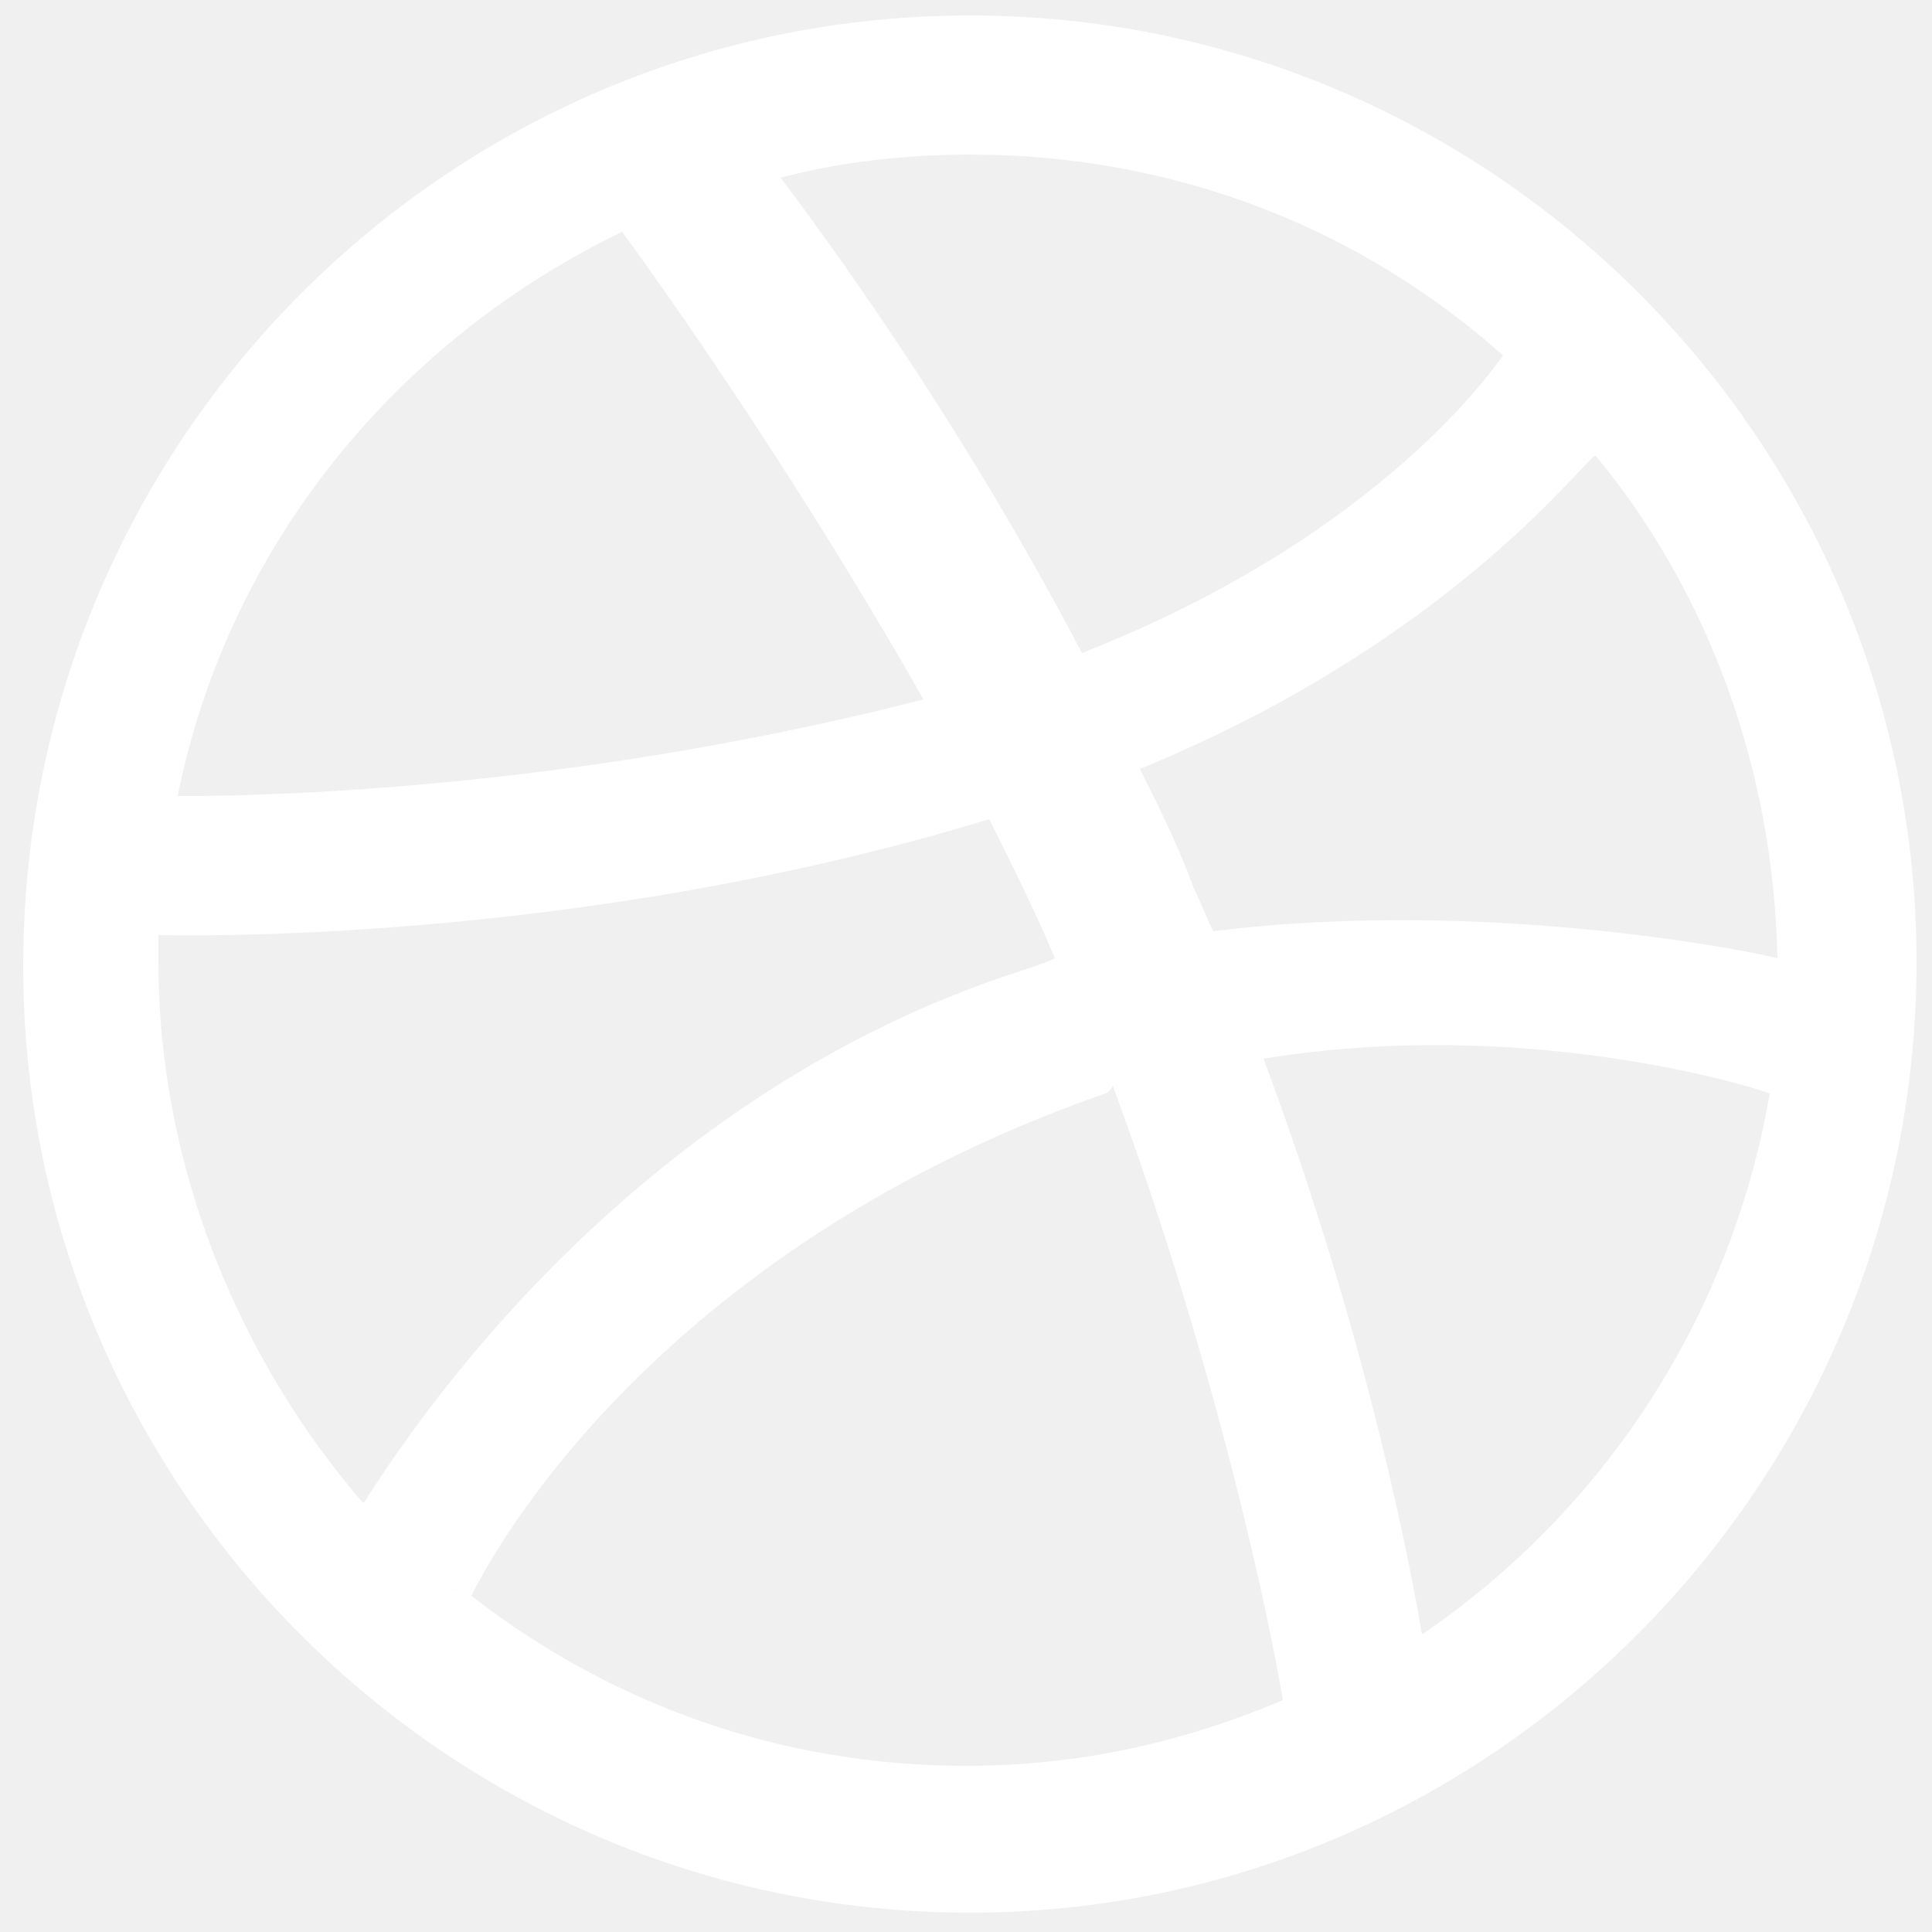
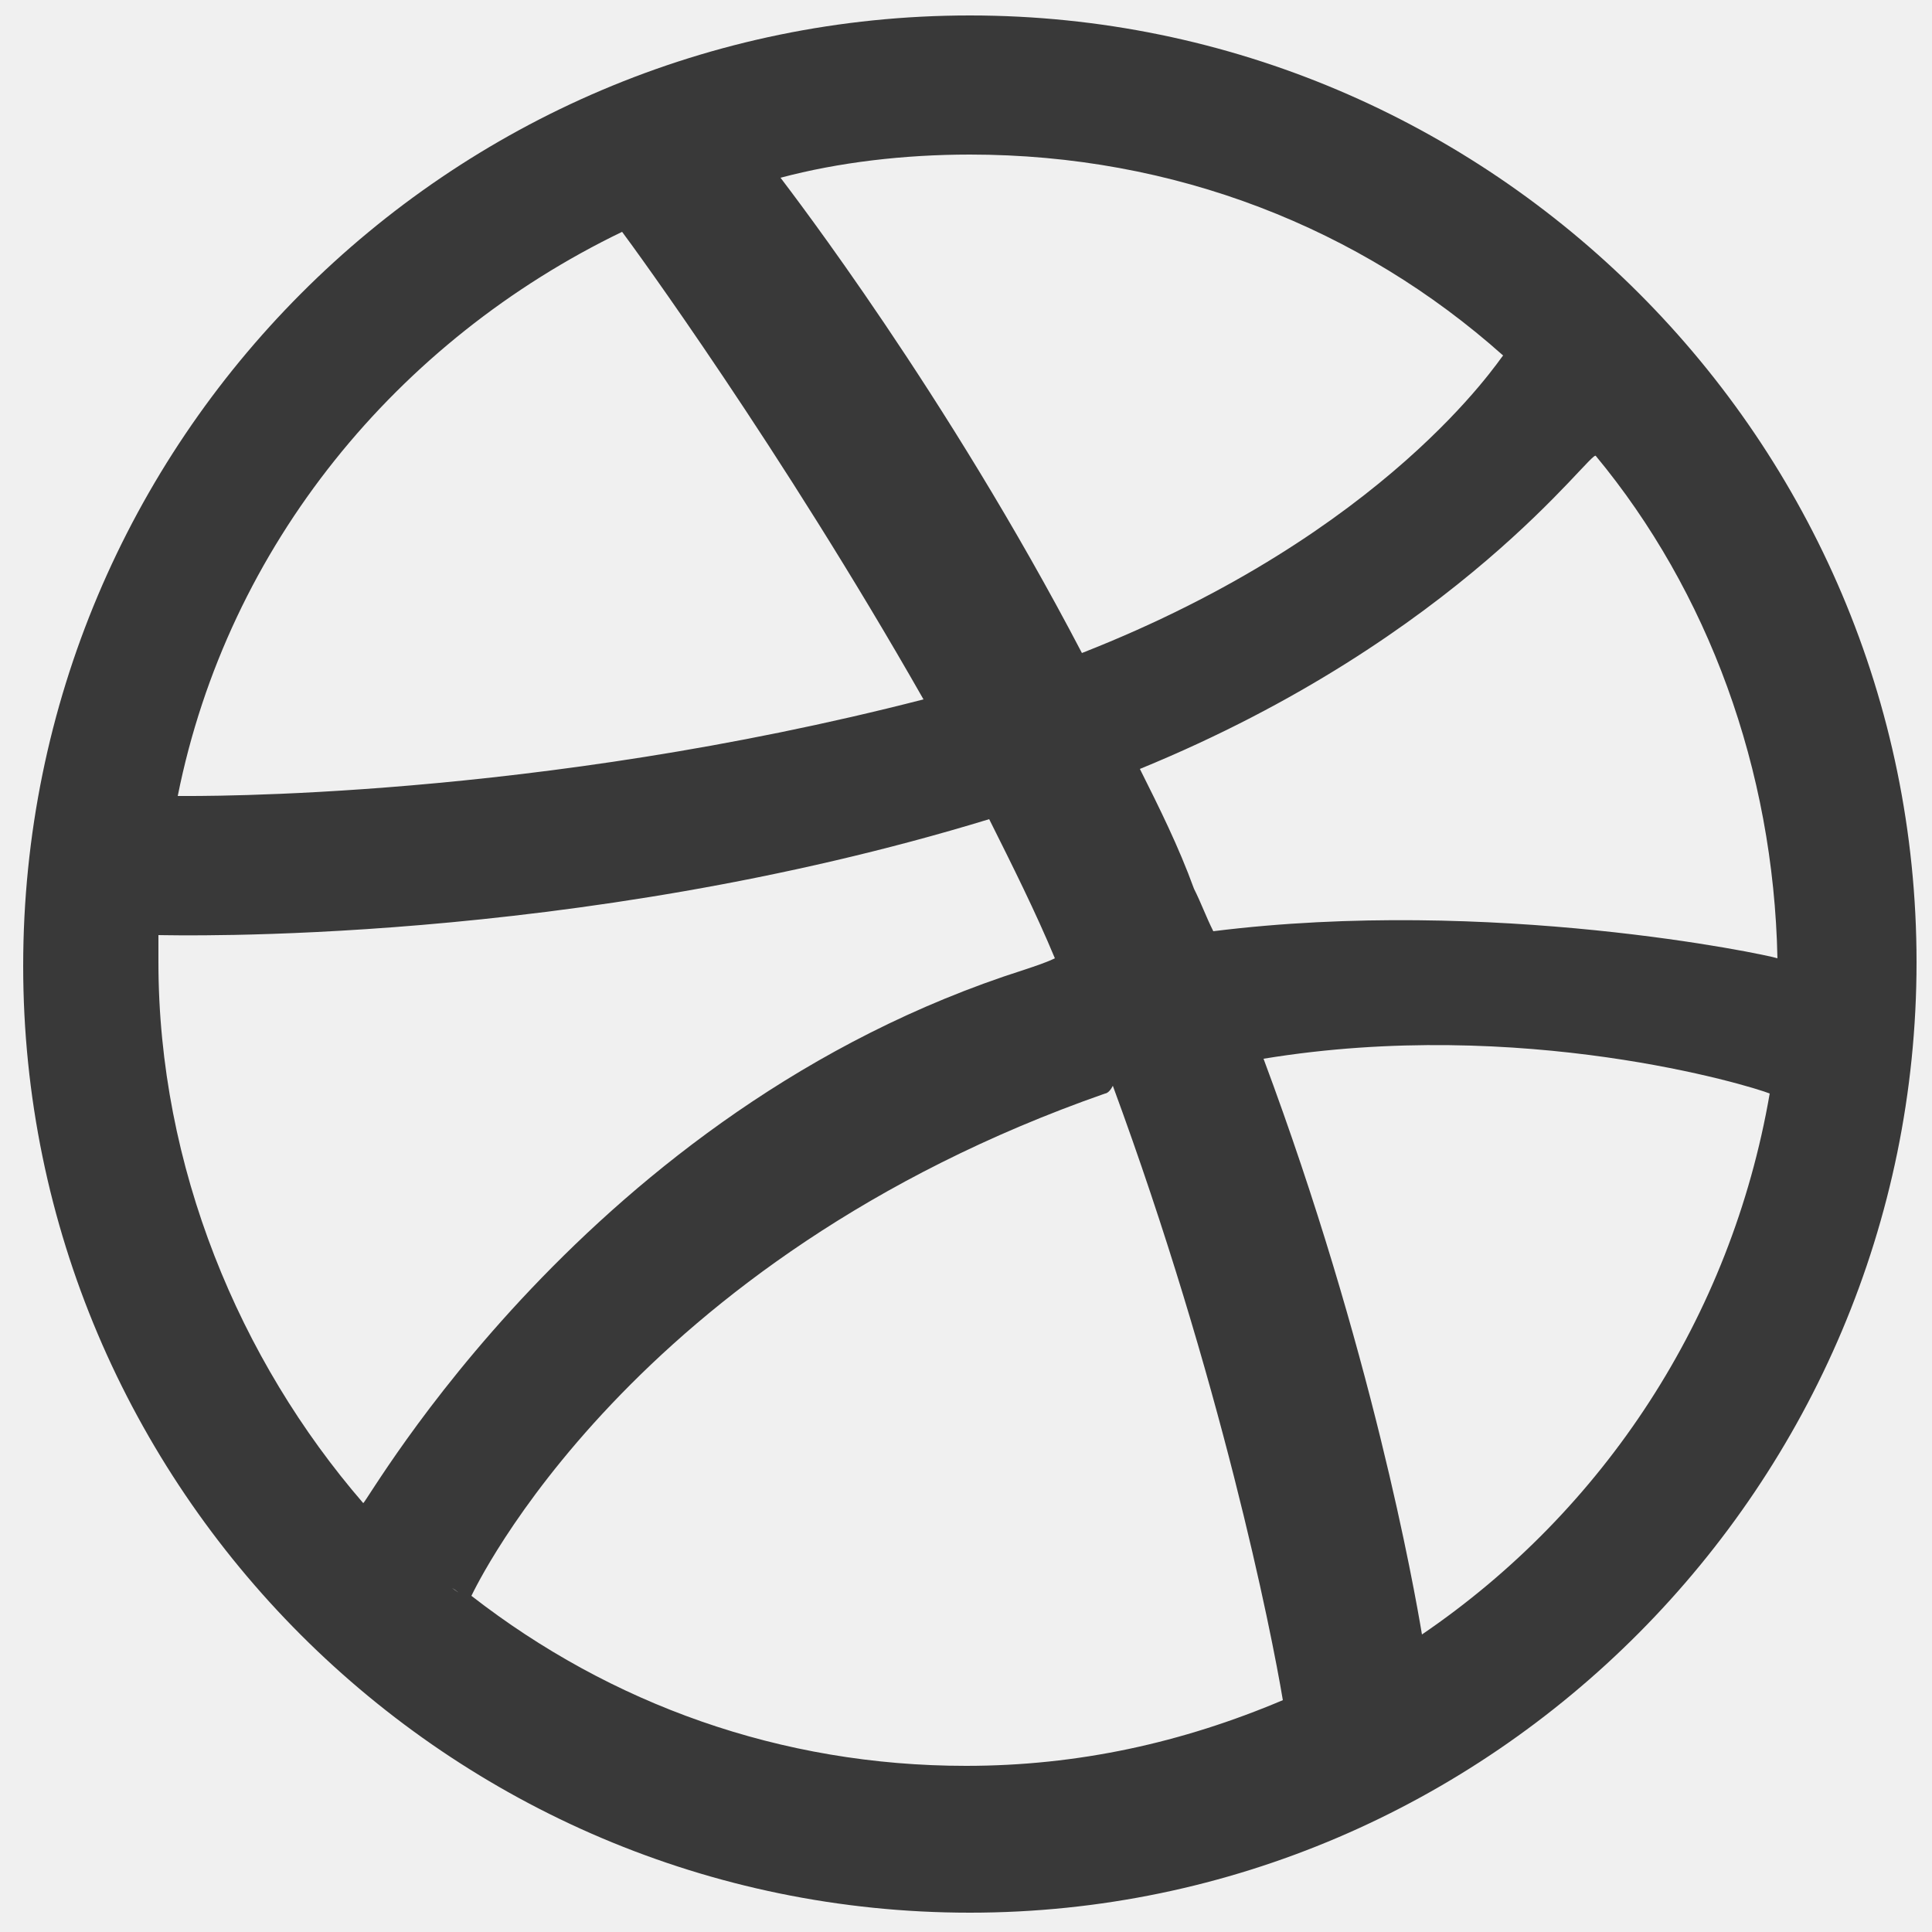
<svg xmlns="http://www.w3.org/2000/svg" version="1.1" id="Layer_1" x="0px" y="0px" viewBox="0 0 50 50" style="enable-background:new 0 0 50 50;" xml:space="preserve">
  <style type="text/css">
- 	.st0{fill:#FFFFFF;}
+ 	.st0{fill:#393939;}
</style>
  <g>
    <path class="st0" d="M23.9,18.1C20.2,11.6,16.4,6.4,16.1,6C10.3,8.8,5.9,14.1,4.6,20.6C5.1,20.6,13.8,20.7,23.9,18.1z M26.5,25.1   c0.3-0.1,0.6-0.2,0.8-0.3c-0.5-1.2-1.1-2.4-1.7-3.6c-10.8,3.3-21.2,3-21.5,3c0,0.2,0,0.5,0,0.7c0,5.3,2.1,10.3,5.3,14l0,0   C9.5,38.9,15.2,28.7,26.5,25.1z M12.2,41.5L12.2,41.5c-0.2-0.1-0.3-0.3-0.5-0.4C12,41.3,12.2,41.5,12.2,41.5z M20,4.6L20,4.6   L20,4.6L20,4.6z M38.9,9.2C35.2,5.9,30.4,4,25.1,4c-1.7,0-3.4,0.2-4.9,0.6c0.3,0.4,4.3,5.6,7.8,12.3C35.9,13.8,38.8,9.3,38.9,9.2z    M25.1,49.5c-13.5,0-24.5-11-24.5-24.5c0-13.6,11-24.6,24.5-24.6s24.5,11,24.5,24.5S38.6,49.5,25.1,49.5z M28.6,28.3   c-12.3,4.3-16.3,12.8-16.4,13c3.6,2.8,8,4.4,12.8,4.4c2.9,0,5.6-0.6,8.2-1.7c-0.3-1.8-1.6-8.3-4.4-15.9   C28.7,28.3,28.6,28.3,28.6,28.3z M29.5,19.9c0.5,1,1,2,1.4,3.1c0.2,0.4,0.3,0.7,0.5,1.1c7.2-0.9,14.3,0.6,14.6,0.7   c-0.1-4.9-1.8-9.5-4.7-13C41.2,11.6,37.8,16.5,29.5,19.9z M32.7,27.4c2.8,7.5,3.9,13.7,4.1,14.9c4.7-3.2,8-8.2,9-14   C45.3,28.1,39.4,26.3,32.7,27.4z" />
  </g>
</svg>
